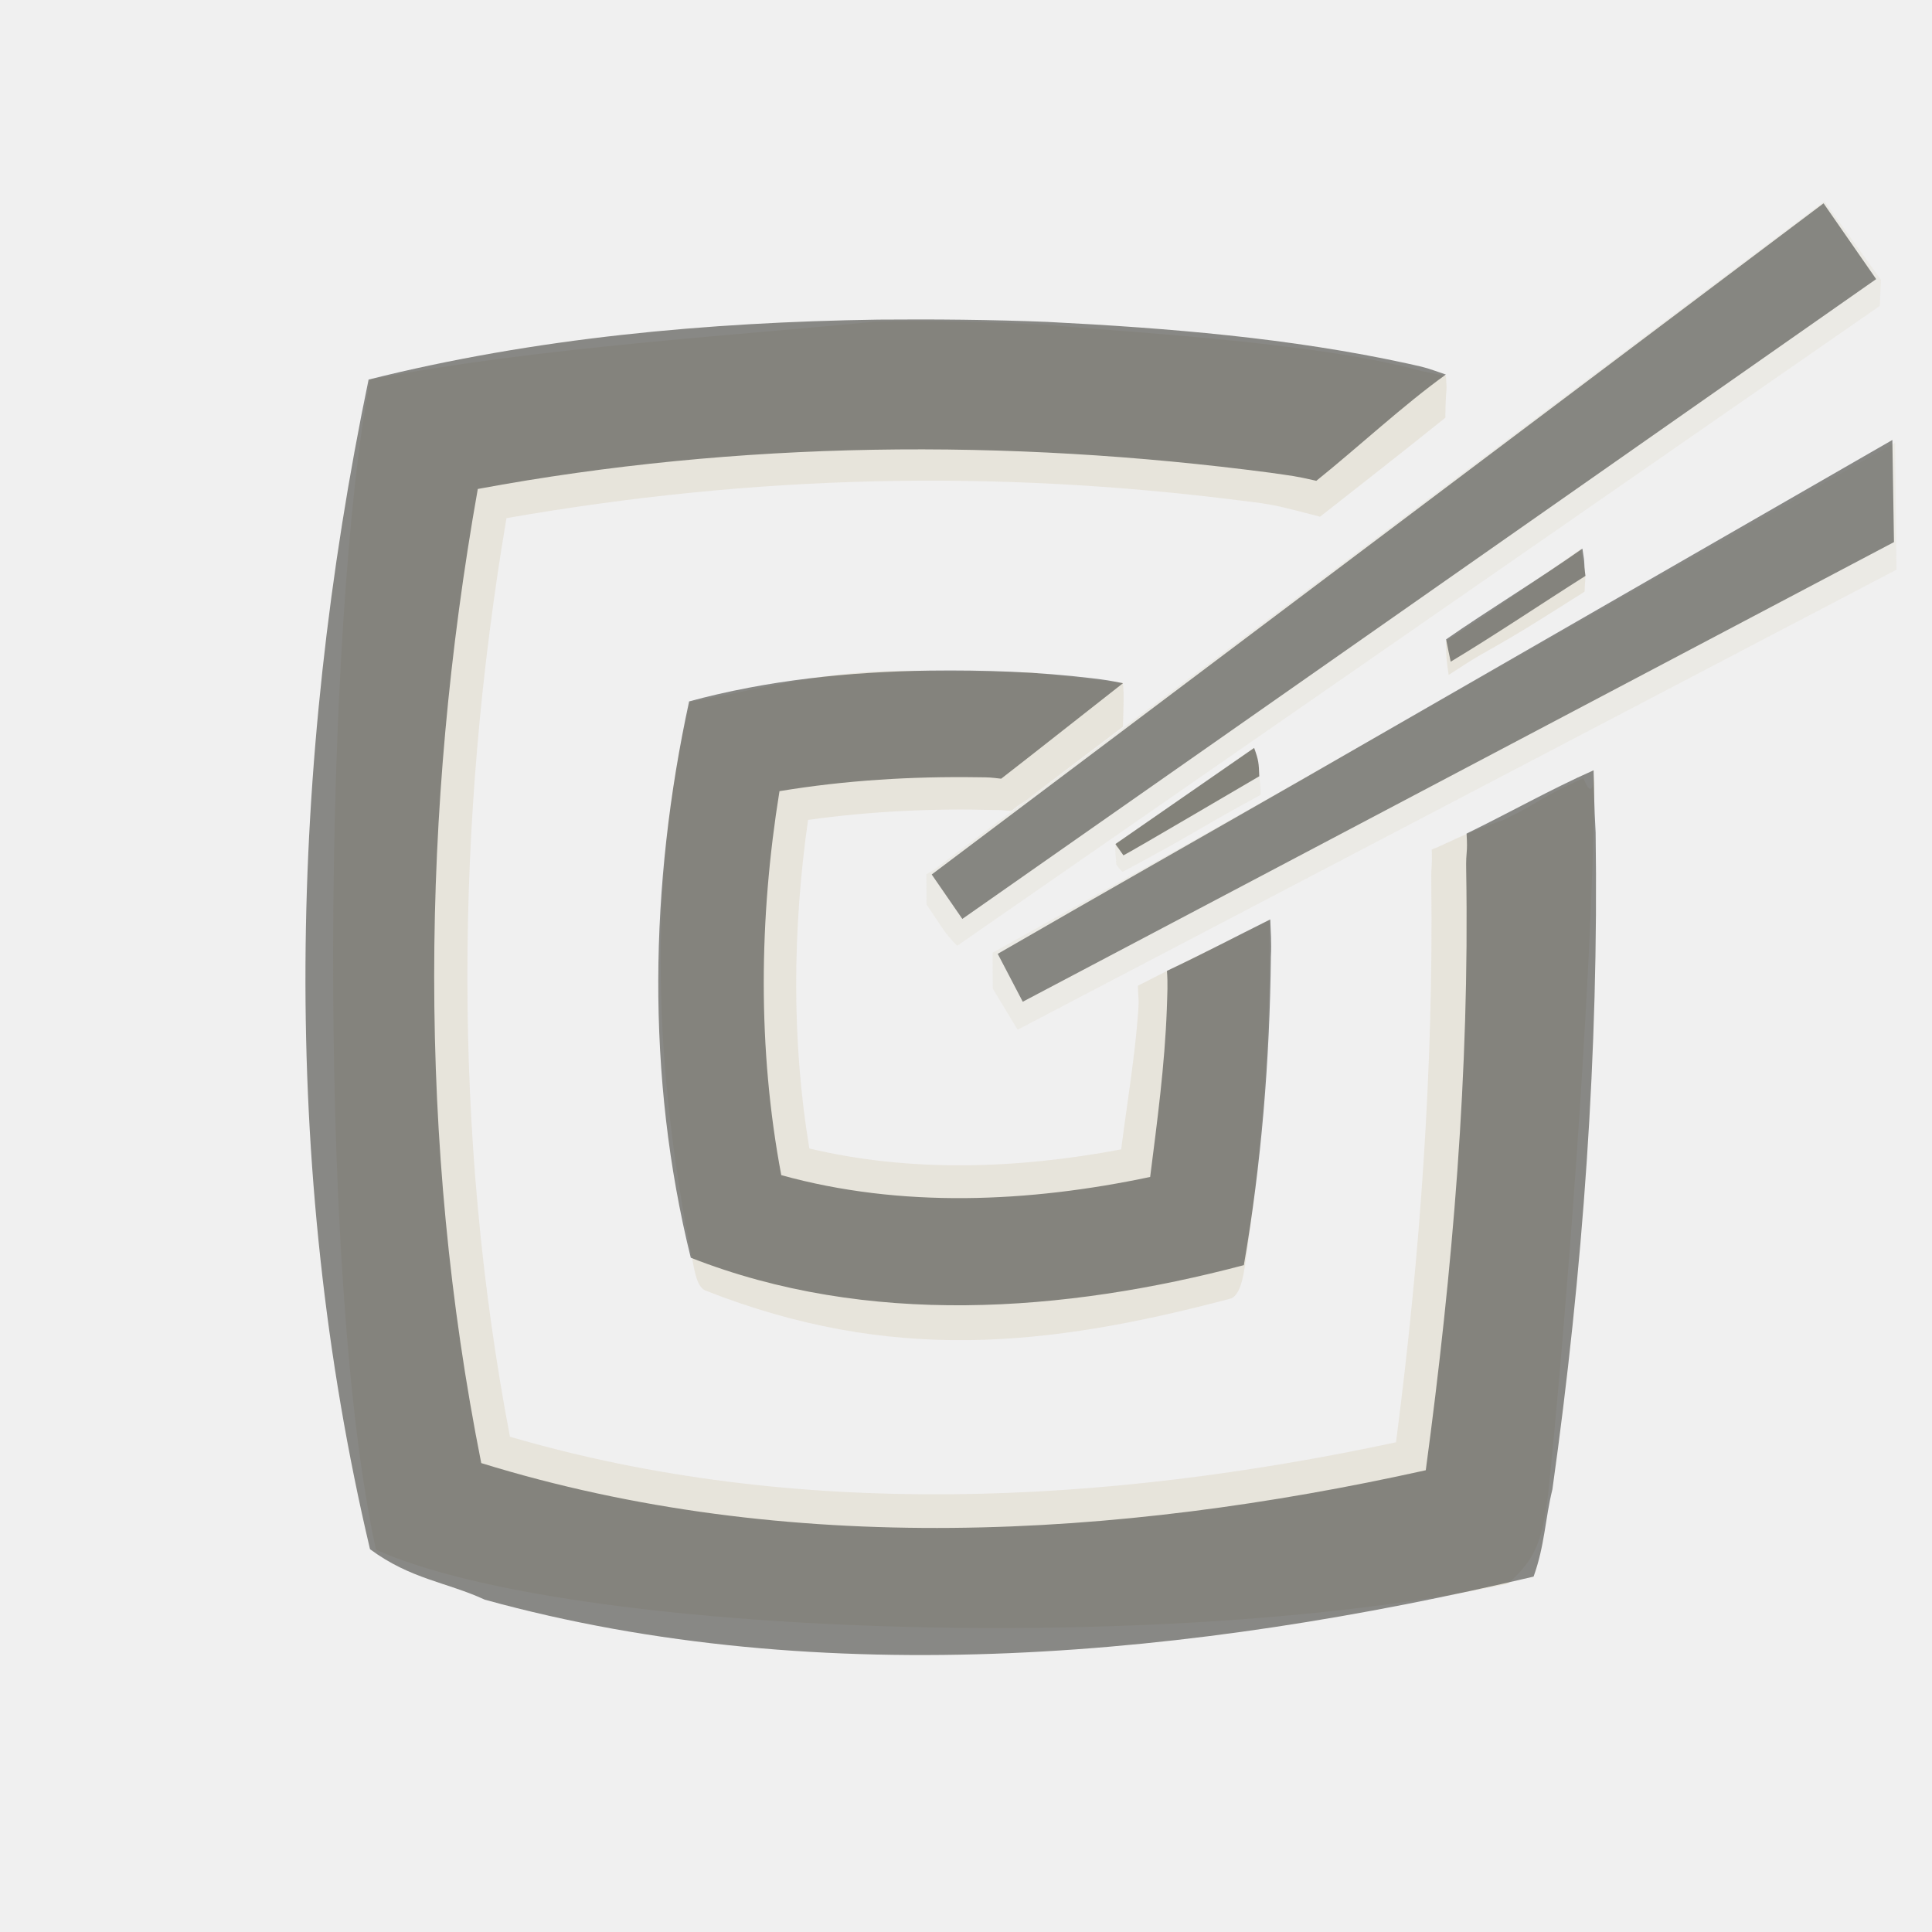
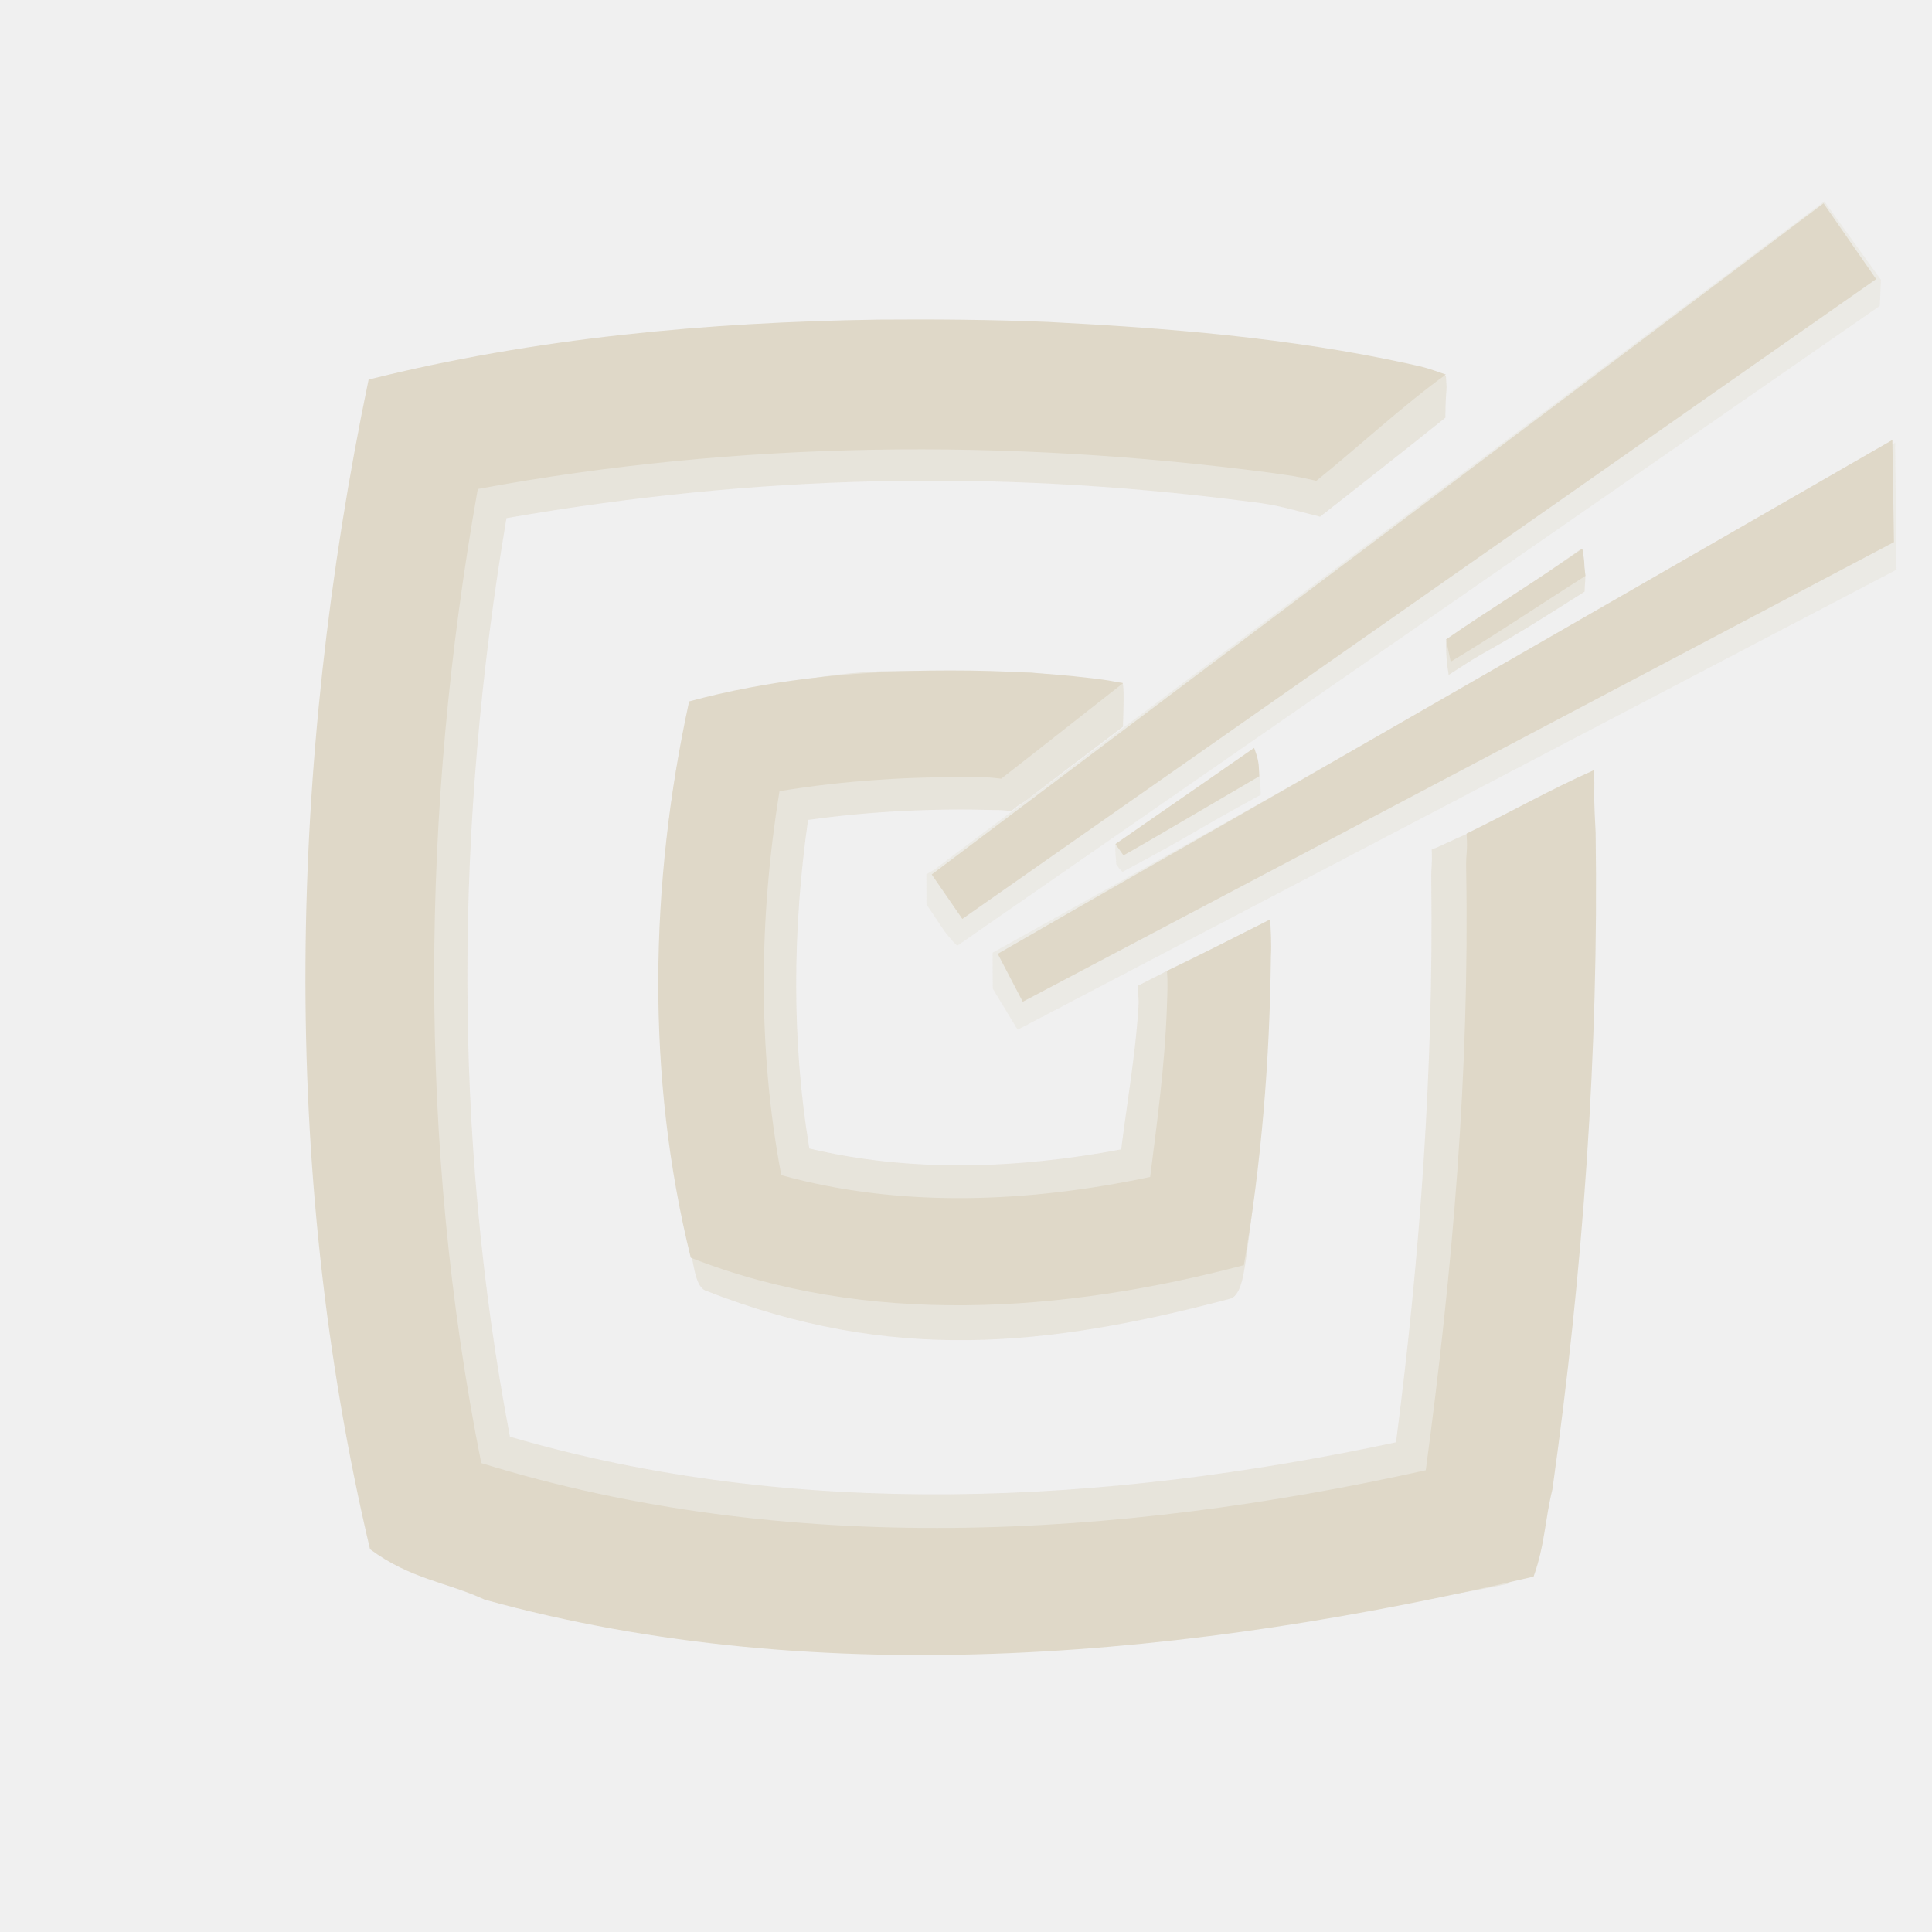
<svg xmlns="http://www.w3.org/2000/svg" width="512" height="512" id="svg2" version="1.1">
  <defs id="defs4">
    </defs>
  <g id="layer1" transform="translate(0,-540.3624)">
    <path style="opacity:0.524;fill:#dfd9c8;fill-opacity:0.525;stroke:none" d="m 347.159,745.65 c -17.28,10.03 -84.103,47.19 -84.103,47.19 l 0.028,9.501 6.596,10.905 232.906,-121.91 -0.353,-33.654 -155.074,87.967 -5e-5,0 -4e-5,0 z" id="path4880" />
    <path style="opacity:0.524;fill:#dfd9c8;fill-opacity:0.525;stroke:none" d="m 245.495,772.054 0.031,8.012 c 2.923,4.119 4.878,7.907 8.149,10.927 l 244.481,-169.552 0.32,-6.909 -14.999,-20.802 -235.943,177.153 -2.038,1.172 2e-4,0 3e-5,0 z" id="path4875" />
    <path style="font-size:medium;font-style:normal;font-variant:normal;font-weight:normal;font-stretch:normal;text-indent:0;text-align:start;text-decoration:none;line-height:normal;letter-spacing:normal;word-spacing:normal;text-transform:none;direction:ltr;block-progression:tb;writing-mode:lr-tb;text-anchor:start;opacity:0.524;color:#000000;fill:#dfd9c8;fill-opacity:0.525;fill-rule:nonzero;stroke:none;stroke-width:4.9;marker:none;visibility:visible;display:inline;overflow:visible;enable-background:accumulate;font-family:'10.15 Saturday Night BRK';-inkscape-font-specification:'10.15 Saturday Night BRK'" d="m 332.105,738.723 -36.512,25.377 c -0.074,2.821 0.065,2.175 0.235,5.355 0.514,0.743 0.785,1.12 1.64,1.967 6.764,-3.607 13.489,-7.254 20.07,-11.122 8.44,-4.954 15.523,-8.701 16.581,-9.307 -0.068,-3.275 -0.302,-3.576 -0.357,-5.067 -0.289,-3.235 -0.15,-4.258 -1.657,-7.203 l 7e-5,0 z" id="path4870" />
-     <path id="path4868" d="m 295.606,764.035 c 0.902,1.438 -0.472,-0.73 2.115,3.007 1.952,-0.934 33.493,-19.526 36.001,-20.964 -0.129,-3.511 -0.169,-4.225 -1.361,-7.508 l -36.755,25.465 z" style="font-size:medium;font-style:normal;font-variant:normal;font-weight:normal;font-stretch:normal;text-indent:0;text-align:start;text-decoration:none;line-height:normal;letter-spacing:normal;word-spacing:normal;text-transform:none;direction:ltr;block-progression:tb;writing-mode:lr-tb;text-anchor:start;color:#000000;fill:#6b6a61;fill-opacity:0.812;fill-rule:nonzero;stroke:none;stroke-width:4.9;marker:none;visibility:visible;display:inline;overflow:visible;enable-background:accumulate;font-family:'10.15 Saturday Night BRK';-inkscape-font-specification:'10.15 Saturday Night BRK'" />
+     <path id="path4868" d="m 295.606,764.035 c 0.902,1.438 -0.472,-0.73 2.115,3.007 1.952,-0.934 33.493,-19.526 36.001,-20.964 -0.129,-3.511 -0.169,-4.225 -1.361,-7.508 l -36.755,25.465 z" style="font-size:medium;font-style:normal;font-variant:normal;font-weight:normal;font-stretch:normal;text-indent:0;text-align:start;text-decoration:none;line-height:normal;letter-spacing:normal;word-spacing:normal;text-transform:none;direction:ltr;block-progression:tb;writing-mode:lr-tb;text-anchor:start;color:#000000;fill:#dfd8c8;fill-opacity:1;fill-rule:nonzero;stroke:none;stroke-width:4.9;marker:none;visibility:visible;display:inline;overflow:visible;enable-background:accumulate;font-family:'10.15 Saturday Night BRK';-inkscape-font-specification:'10.15 Saturday Night BRK'" />
    <path style="font-size:medium;font-style:normal;font-variant:normal;font-weight:normal;font-stretch:normal;text-indent:0;text-align:start;text-decoration:none;line-height:normal;letter-spacing:normal;word-spacing:normal;text-transform:none;direction:ltr;block-progression:tb;writing-mode:lr-tb;text-anchor:start;opacity:0.524;color:#000000;fill:#dfd8c8;fill-opacity:1;fill-rule:nonzero;stroke:none;stroke-width:4.9;marker:none;visibility:visible;display:inline;overflow:visible;enable-background:accumulate;font-family:'10.15 Saturday Night BRK';-inkscape-font-specification:'10.15 Saturday Night BRK'" d="m 246.027,718.265 c -24.664,-0.979 -39.205,3.669 -63.19,8.11 -11.606,49.108 -9.143,97.974 0.429,146.92 0.665,2.647 1.157,8.085 3.668,9.066 49.041,19.277 90.351,15.054 139.072,2.171 3.11,-0.831 3.706,-7.705 4.261,-10.92 4.377,-32.062 6.437,-58.118 6.169,-89.479 -6.498,3.45 -14.953,7.505 -21.784,10.859 -5.505,2.703 -9.672,4.858 -13.087,6.601 0.042,3.699 0.346,2.978 0.075,6.788 -0.858,12.028 -2.986,24.485 -4.516,36.58 -27.556,5.199 -55.96,6.13 -82.642,-0.241 -4.743,-28.606 -4.438,-58.243 -0.34,-87.073 16.276,-2.276 32.857,-3.085 49.456,-2.62 0.079,8.8e-4 0.159,8.8e-4 0.238,0 1.857,8e-5 2.111,0.099 4.192,0.247 2.508,-2.108 2.75,-1.868 4.361,-3.123 6.793,-5.265 16.452,-12.524 25.203,-19.179 0.151,-5.263 0.32,-9.402 -0.048,-11.662 l -24.47,-2.768 -27.049,-0.277 -4e-5,0 z" id="path4861" />
    <path style="font-size:medium;font-style:normal;font-variant:normal;font-weight:normal;font-stretch:normal;text-indent:0;text-align:start;text-decoration:none;line-height:normal;letter-spacing:normal;word-spacing:normal;text-transform:none;direction:ltr;block-progression:tb;writing-mode:lr-tb;text-anchor:start;opacity:0.524;color:#000000;fill:#dfd8c8;fill-opacity:1;fill-rule:nonzero;stroke:none;stroke-width:10;marker:none;visibility:visible;display:inline;overflow:visible;enable-background:accumulate;font-family:'10.15 Saturday Night BRK';-inkscape-font-specification:'10.15 Saturday Night BRK'" d="m 376.729,638.697 c -29.062,-8.073 -83.707,-10.567 -99.53,-12.309 -15.137,-0.61 -30.428,-1.28 -45.471,-0.781 -33.506,3.419 -90.04,6.79 -133.633,15.352 -12.124,62.671 -14.564,236.489 1.544,310.101 51.346,22.983 210.461,28.14 299.931,9.031 7.88,-6.938 9.141,-12.102 10.734,-23.991 4.151,-39.781 11.662,-133.623 12.228,-188.313 -0.612,-7.786 0.69,7.685 -2.921,-1.194 -11.986,5.316 -10.291,5.778 -21.117,11.037 -10.199,3.376 -16.383,6.989 -19.063,7.843 0.156,5.195 -0.181,3.575 -0.119,8.793 0.58,49.25 -2.976,99.38 -9.36,148.321 -77.54,16.552 -159.078,20.663 -234.816,-1.482 -15.239,-80.014 -14.52,-162.997 -0.917,-243.431 65.768,-11.492 129.261,-12.973 194.79,-4.633 9.43,1.094 10.142,1.539 20.826,4.25 4.726,-3.719 21.286,-16.643 33.197,-26.223 0.111,-9.606 0.537,-5.154 0.16,-11.037 m 35.84,45.791 c -10.858,7.483 -24.29,17.131 -35.839,24.418 0.064,4.227 0.143,5.174 0.718,8.979 2.2,-1.369 5.976,-3.936 8.61,-5.408 10.455,-5.844 15.642,-9.219 27.407,-16.649 0.083,-2.653 0.28,-3.16 0.173,-4.35 -0.453,-5.042 -0.545,-0.725 -1.069,-6.99 z" id="path4840" />
-     <path style="fill:#43433e;fill-opacity:0.6;stroke:#5c5a53;stroke-width:1.671;stroke-miterlimit:4;stroke-opacity:0" d="M 497.203,614.33 255.026,783.885 246.913,772.11 483.263,594.245 497.203,614.33 z" id="rect3615-6-4" />
-     <path style="font-size:medium;font-style:normal;font-variant:normal;font-weight:normal;font-stretch:normal;text-indent:0;text-align:start;text-decoration:none;line-height:normal;letter-spacing:normal;word-spacing:normal;text-transform:none;direction:ltr;block-progression:tb;writing-mode:lr-tb;text-anchor:start;color:#000000;fill:#43433e;fill-opacity:0.6;fill-rule:nonzero;stroke:none;stroke-width:4.9;marker:none;visibility:visible;display:inline;overflow:visible;enable-background:accumulate;font-family:'10.15 Saturday Night BRK';-inkscape-font-specification:'10.15 Saturday Night BRK'" d="m 246.548,718.074 c -21.544,0.319 -43.092,2.514 -63.926,8.17 -10.49,48.361 -11.449,99.423 0.442,147.431 46.694,18.355 98.907,14.568 146.569,1.965 4.674,-26.966 6.86,-54.322 7.166,-81.71 0.201,-3.759 -0.059,-6.936 -0.166,-9.913 -9.378,4.664 -17.919,9.183 -27.38,13.636 0.264,3.413 0.096,6.129 -0.032,10.097 -0.549,14.91 -2.547,29.763 -4.417,44.519 -32.071,6.777 -65.982,8.333 -97.758,-0.483 -6.326,-33.469 -5.894,-68.304 -0.476,-101.757 17.376,-2.875 35.066,-3.951 52.718,-3.683 3.1,0.028 2.955,0.031 6.036,0.38 10.231,-7.929 22.069,-17.33 32.271,-25.303 -3.96,-0.783 -4.236,-0.83 -8.242,-1.323 -14.185,-1.704 -28.504,-2.194 -42.803,-2.024 l 6e-5,0 5e-5,0 z" id="path4844" />
+     <path style="fill:#dfd8c8;fill-opacity:1;stroke:#5c5a53;stroke-width:1.671;stroke-miterlimit:4;stroke-opacity:0" d="M 497.203,614.33 255.026,783.885 246.913,772.11 483.263,594.245 497.203,614.33 z" id="rect3615-6-4" />
+     <path style="font-size:medium;font-style:normal;font-variant:normal;font-weight:normal;font-stretch:normal;text-indent:0;text-align:start;text-decoration:none;line-height:normal;letter-spacing:normal;word-spacing:normal;text-transform:none;direction:ltr;block-progression:tb;writing-mode:lr-tb;text-anchor:start;color:#000000;fill:#dfd8c8;fill-opacity:1;fill-rule:nonzero;stroke:none;stroke-width:4.9;marker:none;visibility:visible;display:inline;overflow:visible;enable-background:accumulate;font-family:'10.15 Saturday Night BRK';-inkscape-font-specification:'10.15 Saturday Night BRK'" d="m 246.548,718.074 c -21.544,0.319 -43.092,2.514 -63.926,8.17 -10.49,48.361 -11.449,99.423 0.442,147.431 46.694,18.355 98.907,14.568 146.569,1.965 4.674,-26.966 6.86,-54.322 7.166,-81.71 0.201,-3.759 -0.059,-6.936 -0.166,-9.913 -9.378,4.664 -17.919,9.183 -27.38,13.636 0.264,3.413 0.096,6.129 -0.032,10.097 -0.549,14.91 -2.547,29.763 -4.417,44.519 -32.071,6.777 -65.982,8.333 -97.758,-0.483 -6.326,-33.469 -5.894,-68.304 -0.476,-101.757 17.376,-2.875 35.066,-3.951 52.718,-3.683 3.1,0.028 2.955,0.031 6.036,0.38 10.231,-7.929 22.069,-17.33 32.271,-25.303 -3.96,-0.783 -4.236,-0.83 -8.242,-1.323 -14.185,-1.704 -28.504,-2.194 -42.803,-2.024 l 6e-5,0 5e-5,0 z" id="path4844" />
    <path style="fill:#ffffff;fill-opacity:0;stroke:#ffffff;stroke-width:1.671;stroke-miterlimit:4;stroke-opacity:0" d="m 396.593,654.621 c -111.715,83.838 -45.15,33.294 -156.938,117.116 6.889,4.257 7.209,17.126 16.666,16.912 107.262,-74.019 41.205,-29.346 148.316,-103.715 l -3.452,-29.048 -4.591,-1.265 z" id="rect3615-6-4-89" />
-     <path style="font-size:medium;font-style:normal;font-variant:normal;font-weight:normal;font-stretch:normal;text-indent:0;text-align:start;text-decoration:none;line-height:normal;letter-spacing:normal;word-spacing:normal;text-transform:none;direction:ltr;block-progression:tb;writing-mode:lr-tb;text-anchor:start;color:#000000;fill:#43433e;fill-opacity:0.6;fill-rule:nonzero;stroke:none;stroke-width:10;marker:none;visibility:visible;display:inline;overflow:visible;enable-background:accumulate;font-family:'10.15 Saturday Night BRK';-inkscape-font-specification:'10.15 Saturday Night BRK'" d="m 232.77,625.063 c -45.412,0.693 -90.967,4.827 -135.088,15.891 -21.148,101.712 -23.58,208.609 0.374,309.96 10.759,7.97 20.393,8.742 30.414,13.377 89.746,24.785 188.234,15.062 277.945,-6.112 3.002,-8.369 3.009,-15.109 4.989,-23.121 8.13,-57.958 12.307,-115.741 11.454,-174.066 -0.438,-8.178 -0.328,-8.323 -0.539,-16.496 -11.383,5.049 -22.441,11.321 -33.663,16.772 0.339,5.736 -0.205,4.041 -0.101,9.785 0.902,53.393 -3.574,105.786 -10.712,158.938 -81.98,18.22 -169.238,23.155 -250.305,-1.896 -16.933,-84.882 -16.025,-173.069 -0.917,-258.15 69.169,-12.821 140.295,-13.452 210.007,-4.309 6.275,0.932 6.021,0.733 12.213,2.146 11.065,-8.885 23.247,-20.223 34.328,-28.156 -5.317,-1.828 -4.53,-1.675 -10.017,-2.892 -31.31,-6.838 -63.566,-9.434 -95.511,-11.06 -14.949,-0.602 -29.912,-0.737 -44.872,-0.611 l 3e-5,0 1e-5,0 z m 150.463,84.738 c 0.352,1.761 0.914,4.579 1.218,5.916 11.205,-6.704 24.655,-15.752 35.713,-22.736 -0.586,-4.433 0.032,-2.147 -0.812,-7.229 -11.011,7.788 -25.416,16.585 -36.119,24.049 z" id="path2816" />
+     <path style="font-size:medium;font-style:normal;font-variant:normal;font-weight:normal;font-stretch:normal;text-indent:0;text-align:start;text-decoration:none;line-height:normal;letter-spacing:normal;word-spacing:normal;text-transform:none;direction:ltr;block-progression:tb;writing-mode:lr-tb;text-anchor:start;color:#000000;fill:#dfd8c8;fill-opacity:1;fill-rule:nonzero;stroke:none;stroke-width:10;marker:none;visibility:visible;display:inline;overflow:visible;enable-background:accumulate;font-family:'10.15 Saturday Night BRK';-inkscape-font-specification:'10.15 Saturday Night BRK'" d="m 232.77,625.063 c -45.412,0.693 -90.967,4.827 -135.088,15.891 -21.148,101.712 -23.58,208.609 0.374,309.96 10.759,7.97 20.393,8.742 30.414,13.377 89.746,24.785 188.234,15.062 277.945,-6.112 3.002,-8.369 3.009,-15.109 4.989,-23.121 8.13,-57.958 12.307,-115.741 11.454,-174.066 -0.438,-8.178 -0.328,-8.323 -0.539,-16.496 -11.383,5.049 -22.441,11.321 -33.663,16.772 0.339,5.736 -0.205,4.041 -0.101,9.785 0.902,53.393 -3.574,105.786 -10.712,158.938 -81.98,18.22 -169.238,23.155 -250.305,-1.896 -16.933,-84.882 -16.025,-173.069 -0.917,-258.15 69.169,-12.821 140.295,-13.452 210.007,-4.309 6.275,0.932 6.021,0.733 12.213,2.146 11.065,-8.885 23.247,-20.223 34.328,-28.156 -5.317,-1.828 -4.53,-1.675 -10.017,-2.892 -31.31,-6.838 -63.566,-9.434 -95.511,-11.06 -14.949,-0.602 -29.912,-0.737 -44.872,-0.611 l 3e-5,0 1e-5,0 z m 150.463,84.738 c 0.352,1.761 0.914,4.579 1.218,5.916 11.205,-6.704 24.655,-15.752 35.713,-22.736 -0.586,-4.433 0.032,-2.147 -0.812,-7.229 -11.011,7.788 -25.416,16.585 -36.119,24.049 z" id="path2816" />
    <path style="fill:#ffffff;fill-opacity:0;stroke:#ffffff;stroke-width:1.671;stroke-miterlimit:4;stroke-opacity:0" d="m 257.721,792.091 c 6.084,5.169 5.034,17.354 13.974,18.896 27.316,-13.127 52.82,-27.885 79.922,-41.795 96.422,-50.782 -38.708,19.955 57.718,-30.82 -0.253,-10.86 0.285,-19.194 -2.005,-32.764 -121.114,70.672 -27.88,16.872 -149.609,86.483 z" id="rect3615-6-4-8-6" />
-     <path style="fill:#43433e;fill-opacity:0.6;stroke:#43433e;stroke-width:1.671;stroke-miterlimit:4;stroke-opacity:0" d="M 501.923,684.025 271.041,805.833 264.41,793.139 c 26.886,-15.532 54.239,-31.065 81.362,-46.597 l 155.723,-89.581 0.428,27.064 z" id="rect3615-6-4-8" />
+     <path style="fill:#dfd8c8;fill-opacity:1;stroke:#43433e;stroke-width:1.671;stroke-miterlimit:4;stroke-opacity:0" d="M 501.923,684.025 271.041,805.833 264.41,793.139 c 26.886,-15.532 54.239,-31.065 81.362,-46.597 l 155.723,-89.581 0.428,27.064 z" id="rect3615-6-4-8" />
  </g>
</svg>
